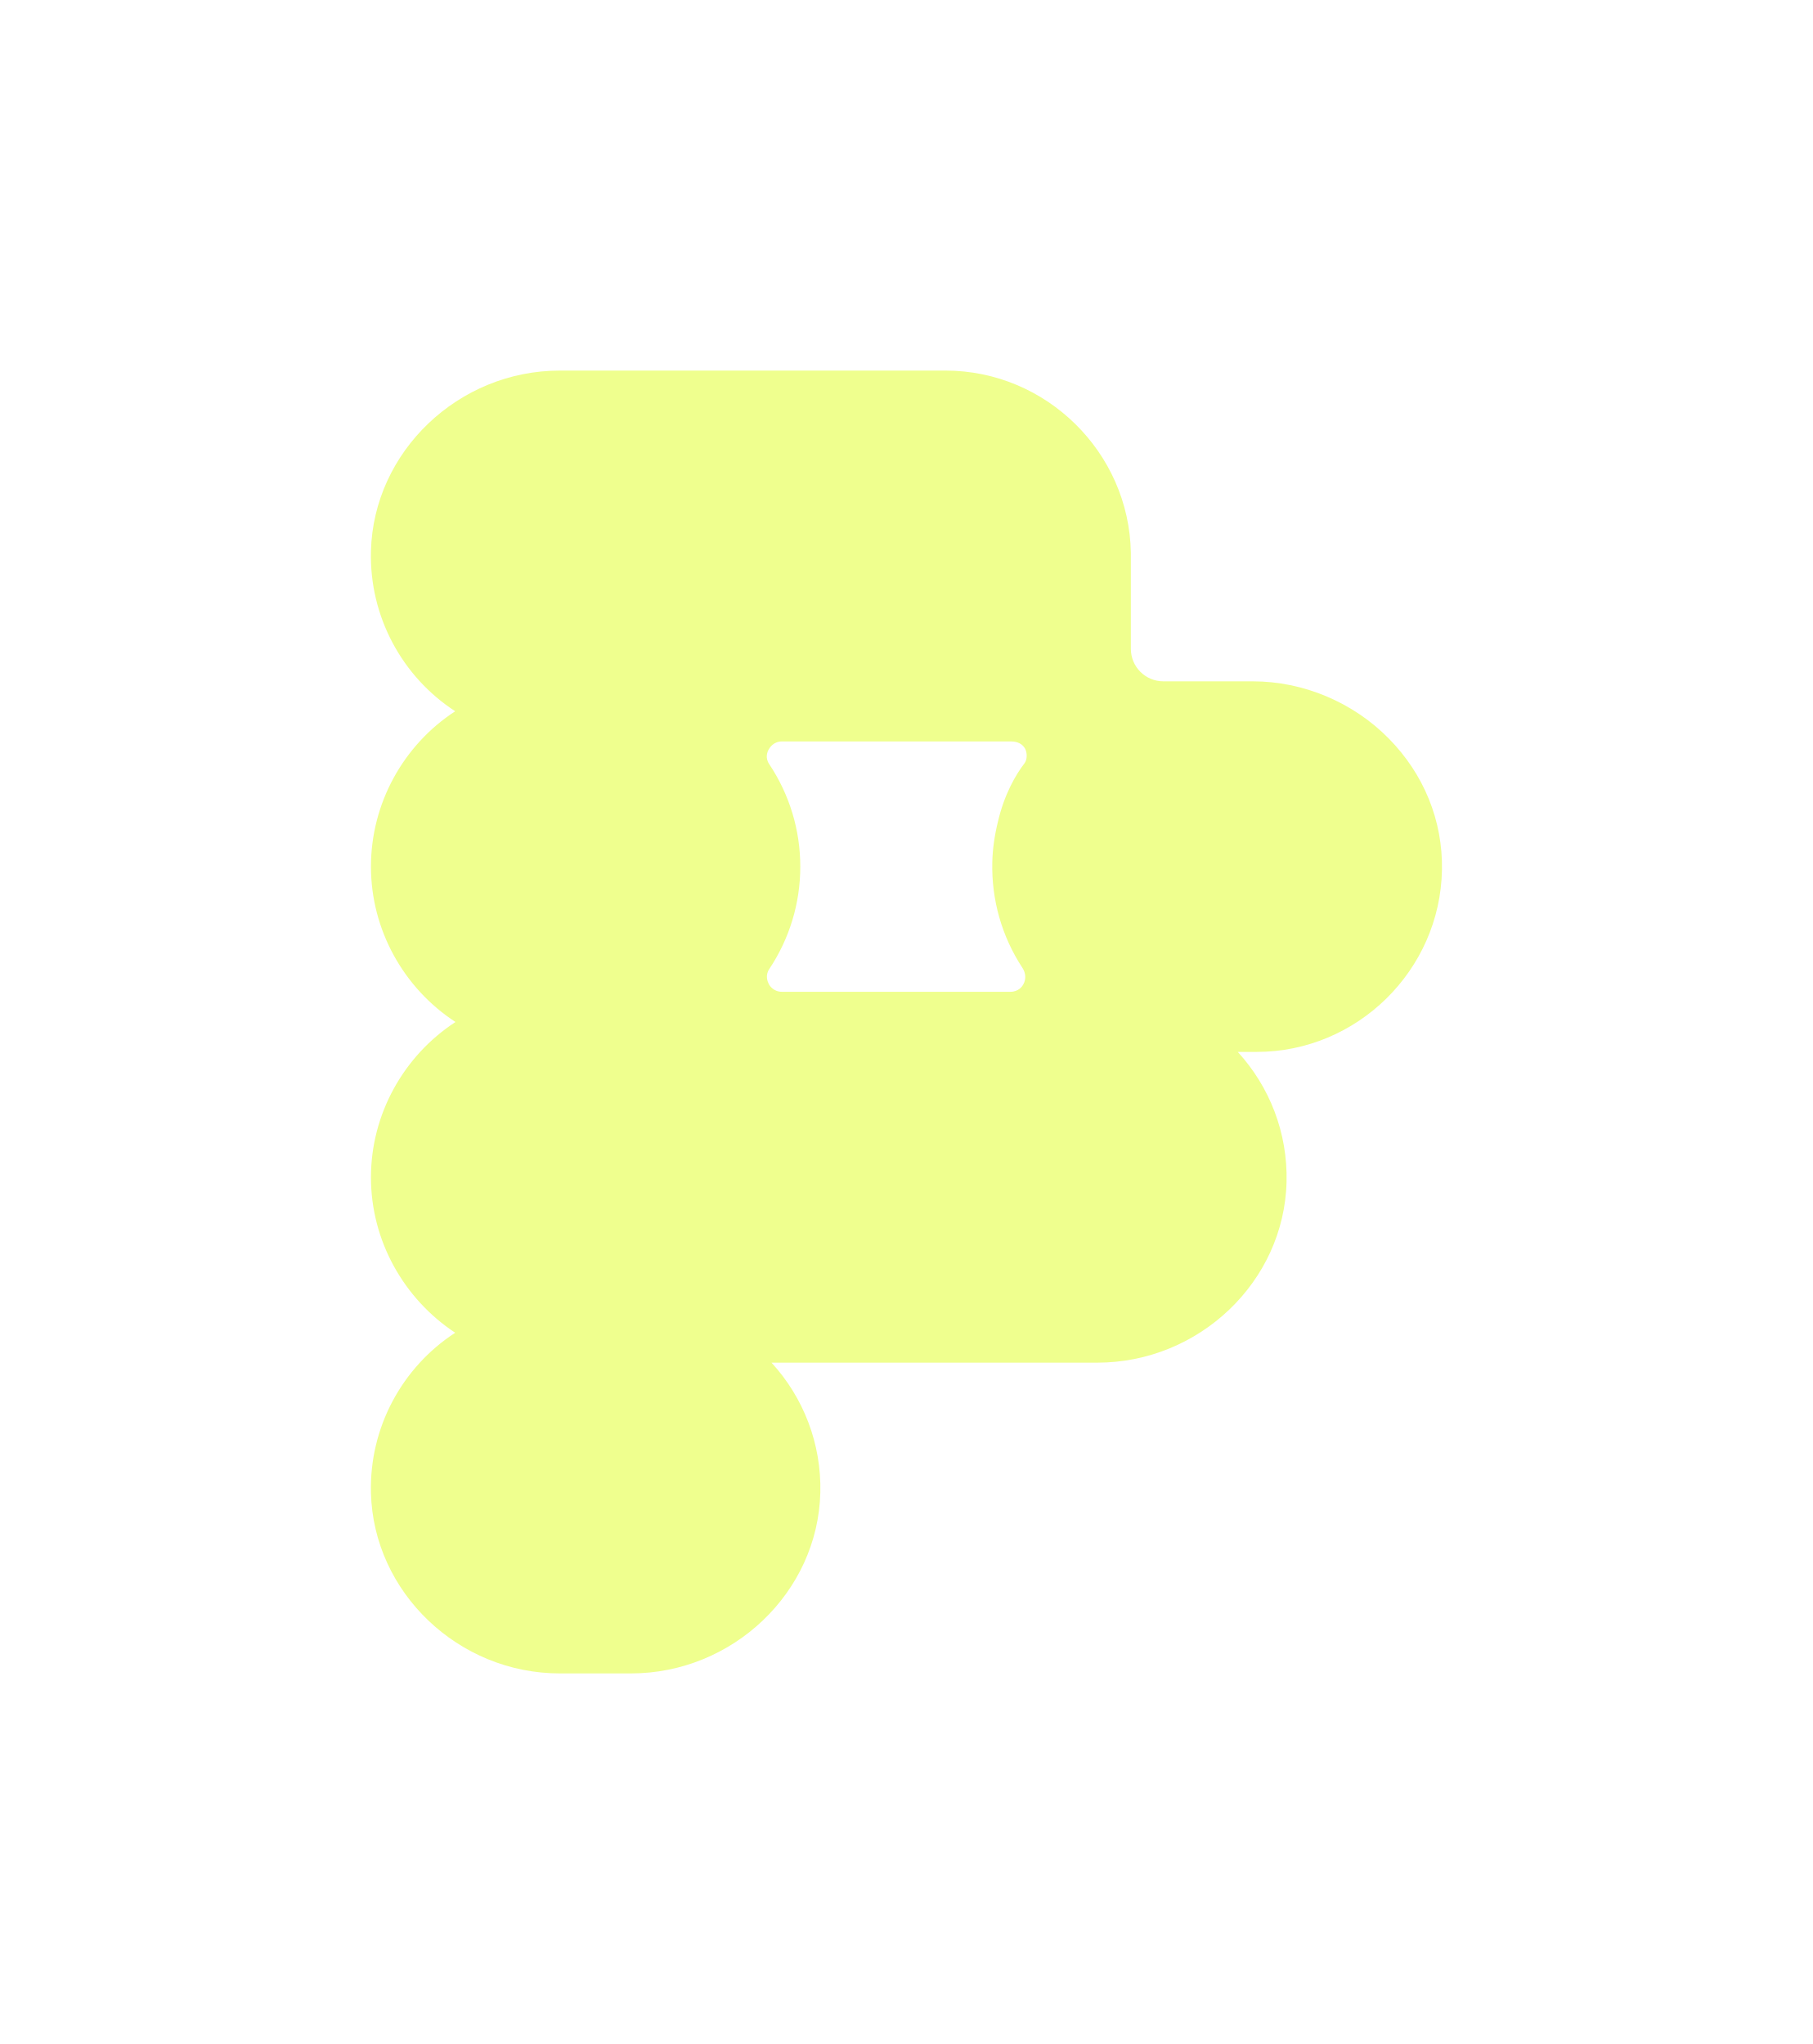
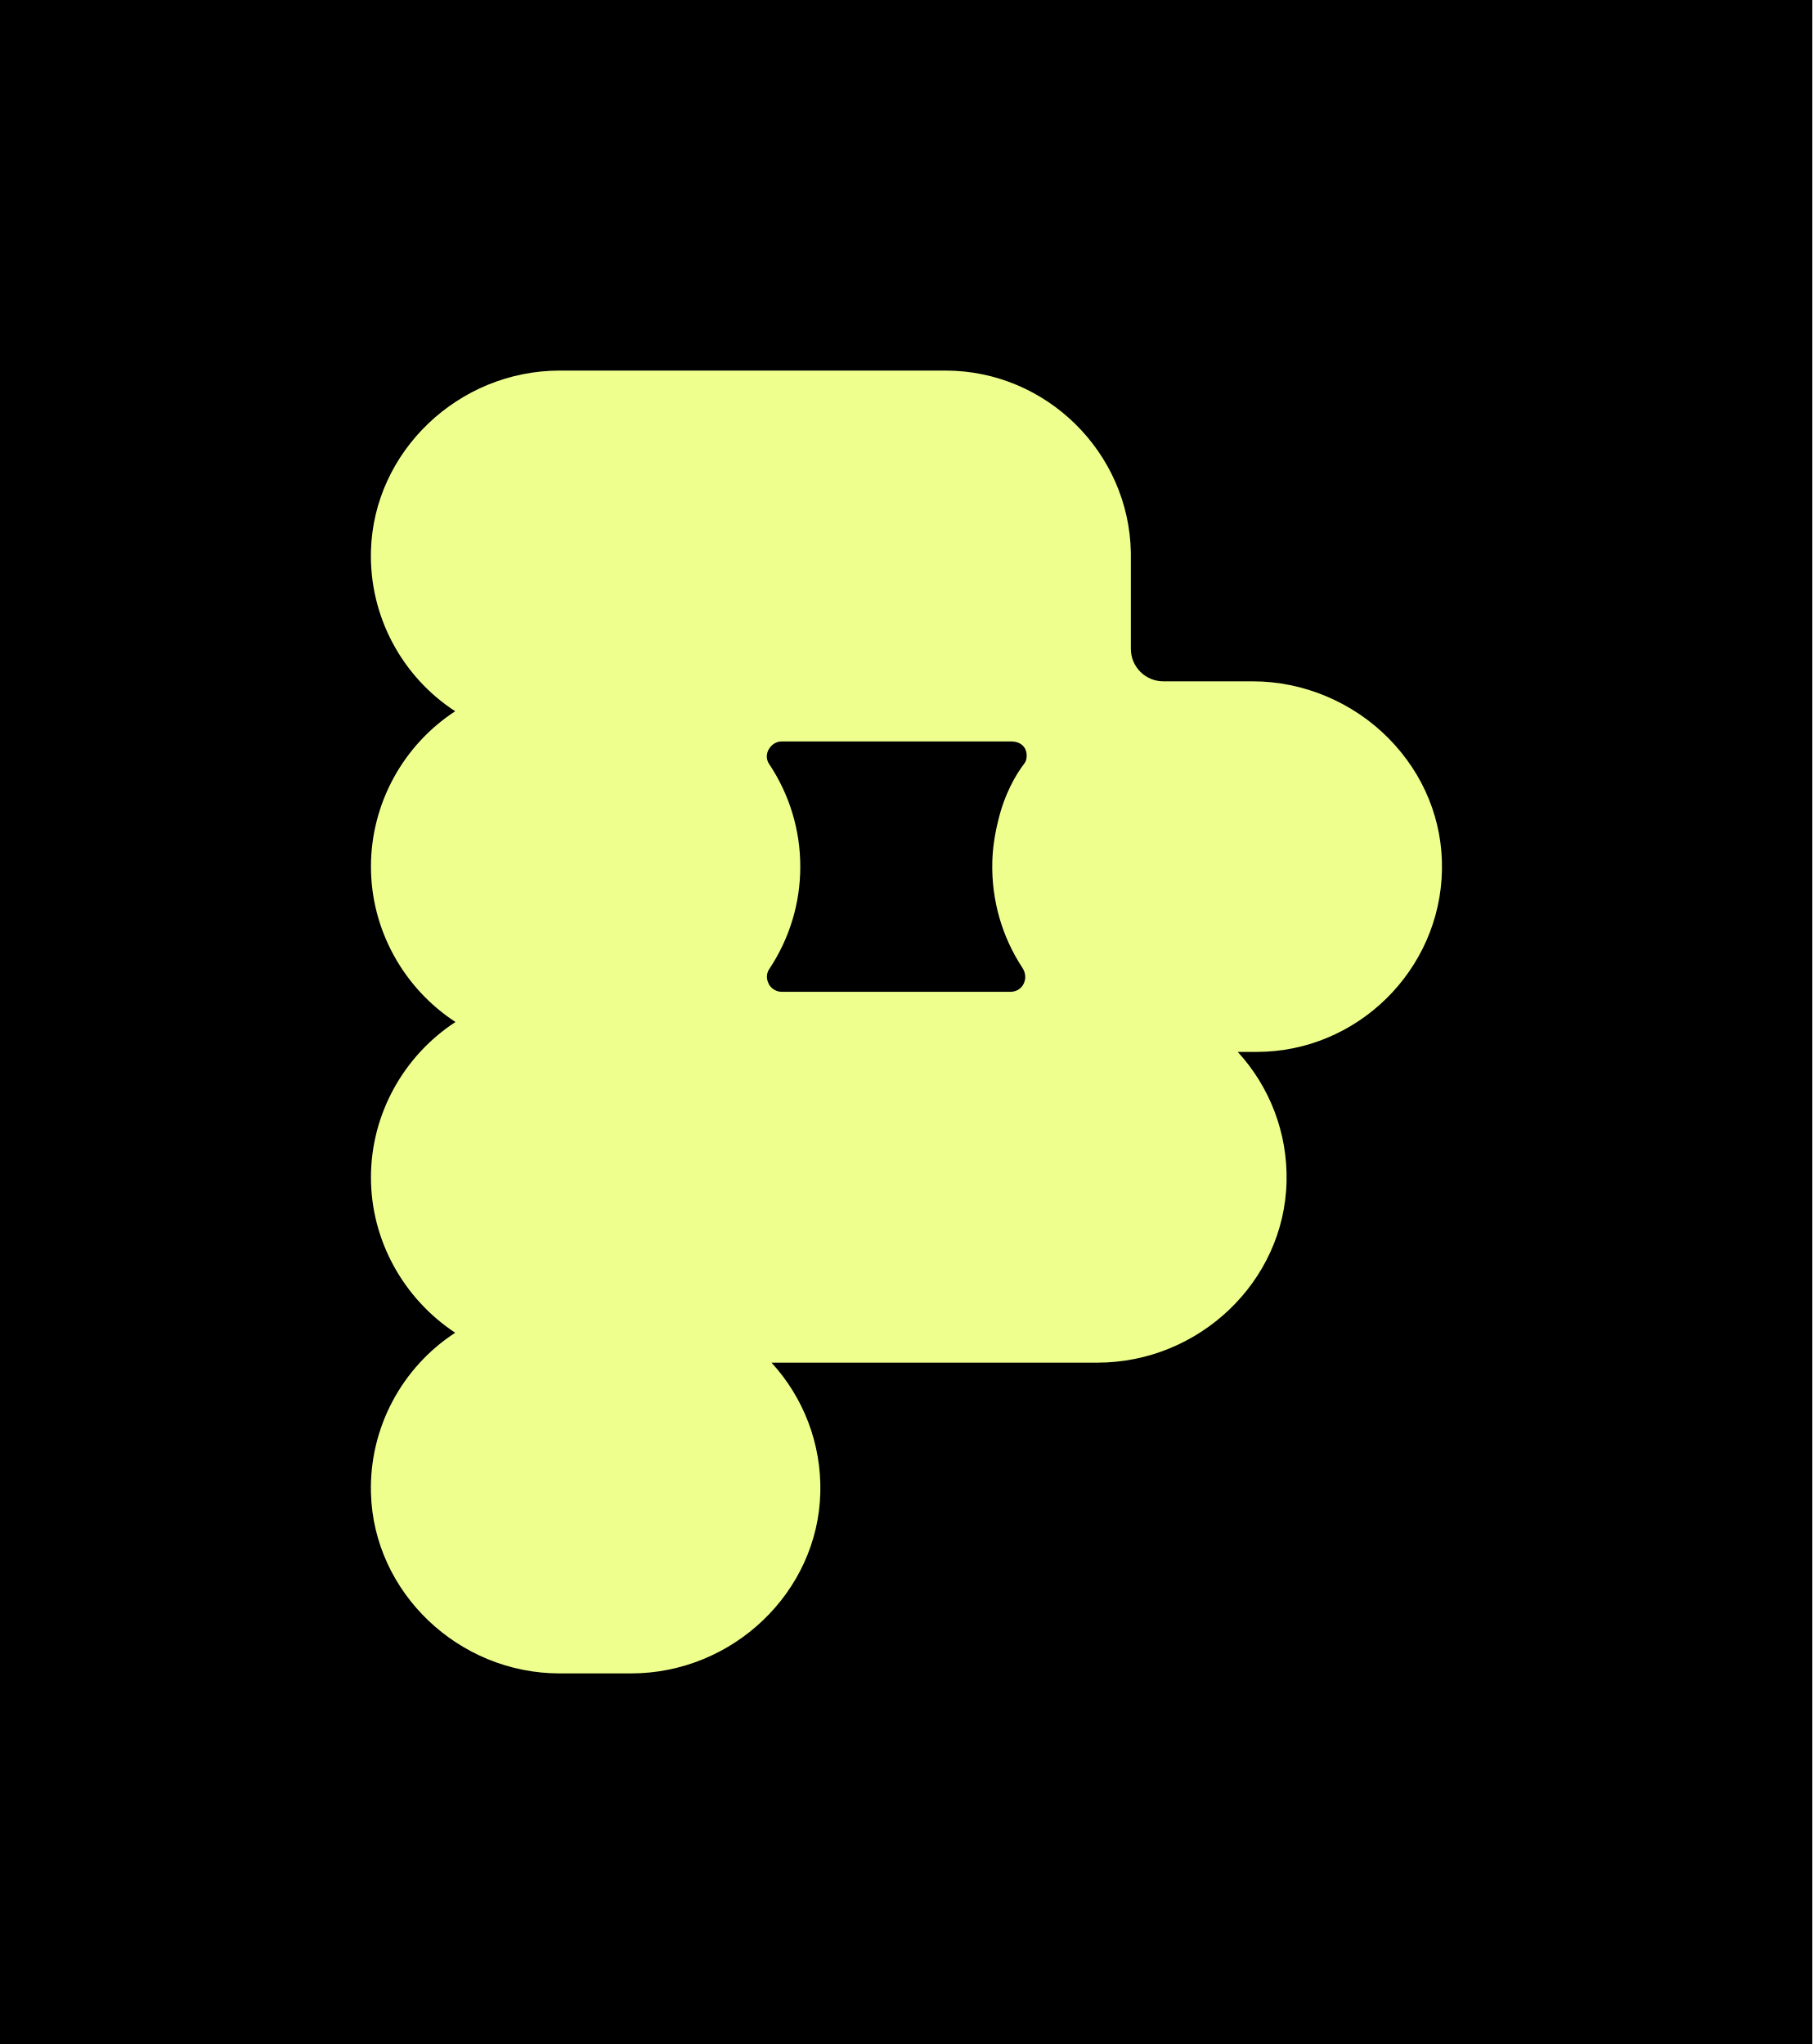
<svg xmlns="http://www.w3.org/2000/svg" version="1.1" viewBox="0 0 623.9 703.8">
  <defs>
    <style>
      .st0 {
        fill: #efff8e;
      }
    </style>
  </defs>
+   <rect width="623.9" height="703.8" fill="#000000" />
  <path class="st0" d="M431.2,234.6h-30.7c-6.2,0-11.2-5-11.2-11.2v-33.1c-.6-34.6-29.2-62.7-63.8-62.7h-132.8c-34.9,0-64.1,27.9-65,62.1-.6,22.5,10.7,43.3,29,55.2-17.8,11.6-29,31.7-29,53.5s11.3,41.9,29.1,53.5c-17.8,11.6-29.1,31.7-29.1,53.5s11.3,41.8,29,53.5c-18.3,11.9-29.6,32.7-29,55.2.9,34.2,30.1,62.1,65,62.1h24.5c35.1,0,64.4-28,65.2-62.3.4-16.8-5.8-32.7-16.8-44.7h112.1c35.1,0,64.4-27.9,65.2-62.3.4-16.8-5.8-32.7-16.8-44.7h6.5c34.6,0,63.2-28.1,63.8-62.7.3-16.9-6.2-32.9-18.3-45.2-12.3-12.5-29.4-19.7-46.8-19.7ZM264.8,333.7c7-10.5,10.7-22.7,10.7-35.3s-3.7-24.8-10.7-35.3c-1.5-2.2-.6-4.3-.2-5,.4-.7,1.7-2.8,4.6-2.8h78.8c2.4,0,4,.9,4.9,2.5.8,1.6.7,3.8-.2,5-3,3.9-7,10.7-9.2,20.3-1.1,4.5-1.8,9.2-1.9,13.8-.3,13,3.3,25.6,10.4,36.4,1.1,1.7,1.3,3.8.3,5.6-.4.8-1.7,2.6-4.5,2.6h-78.6c-2.9,0-4.3-2.1-4.6-2.8-.4-.8-1.2-2.9.2-5Z" />
</svg>
